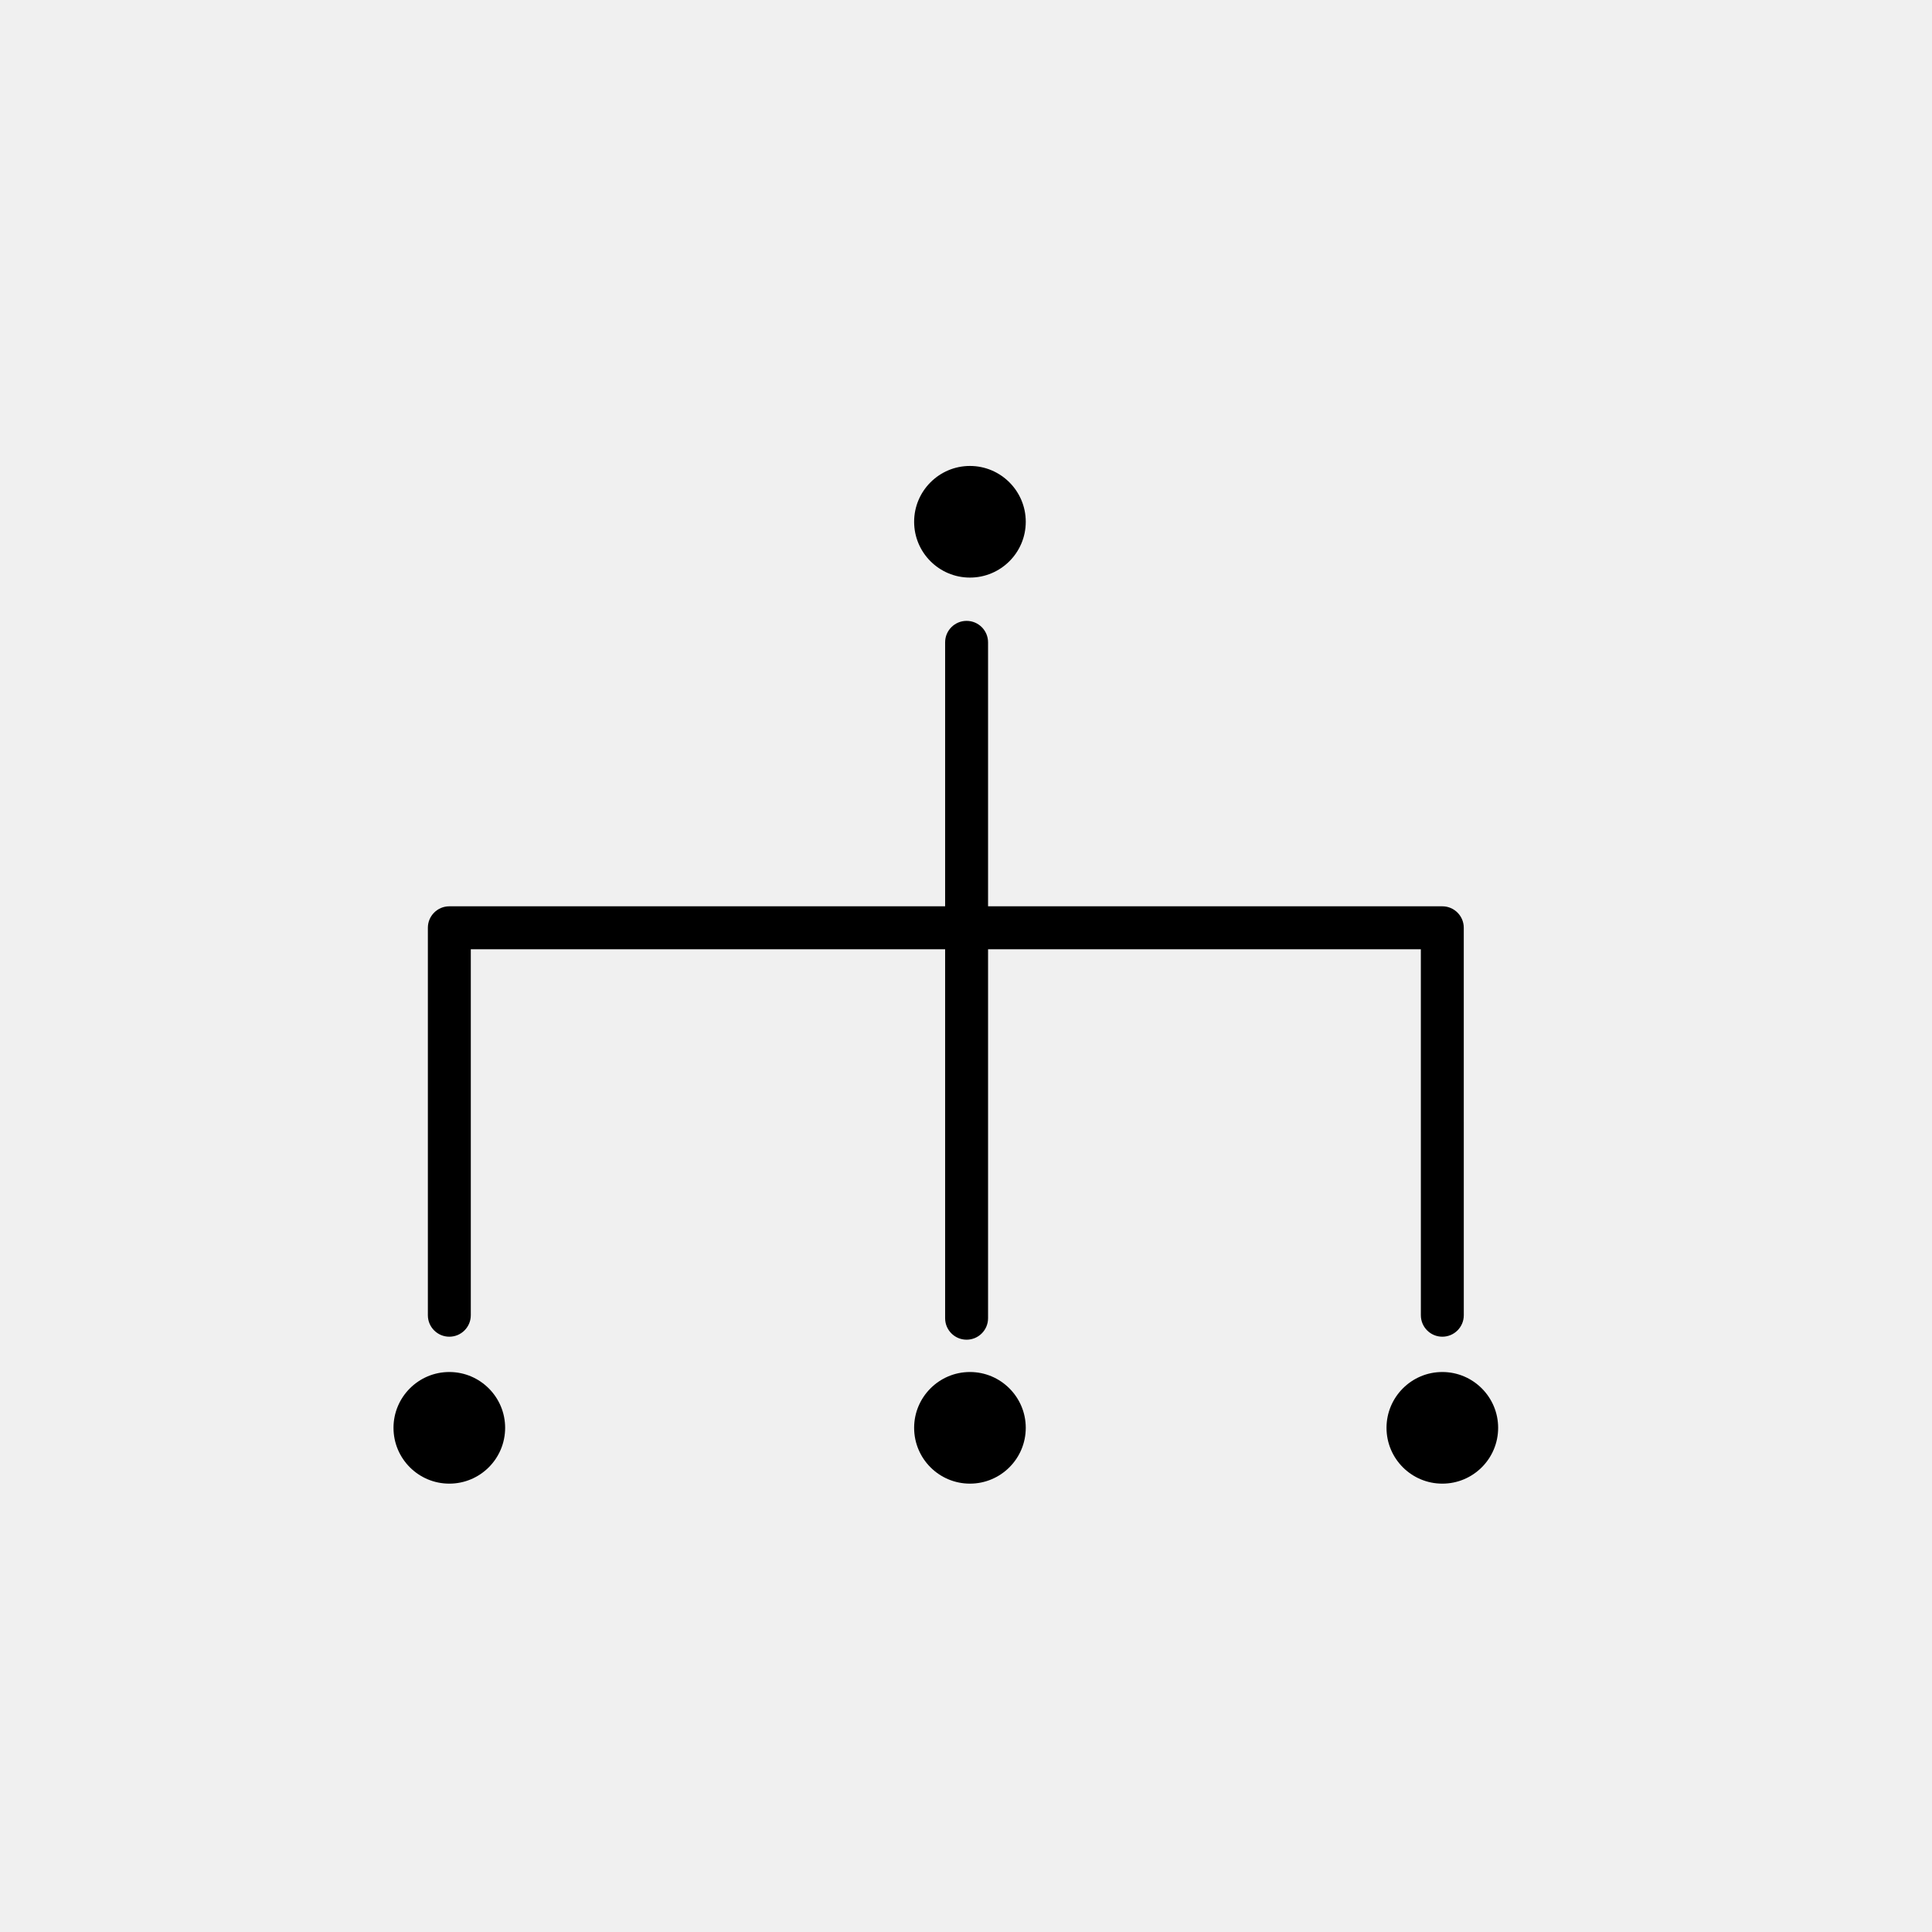
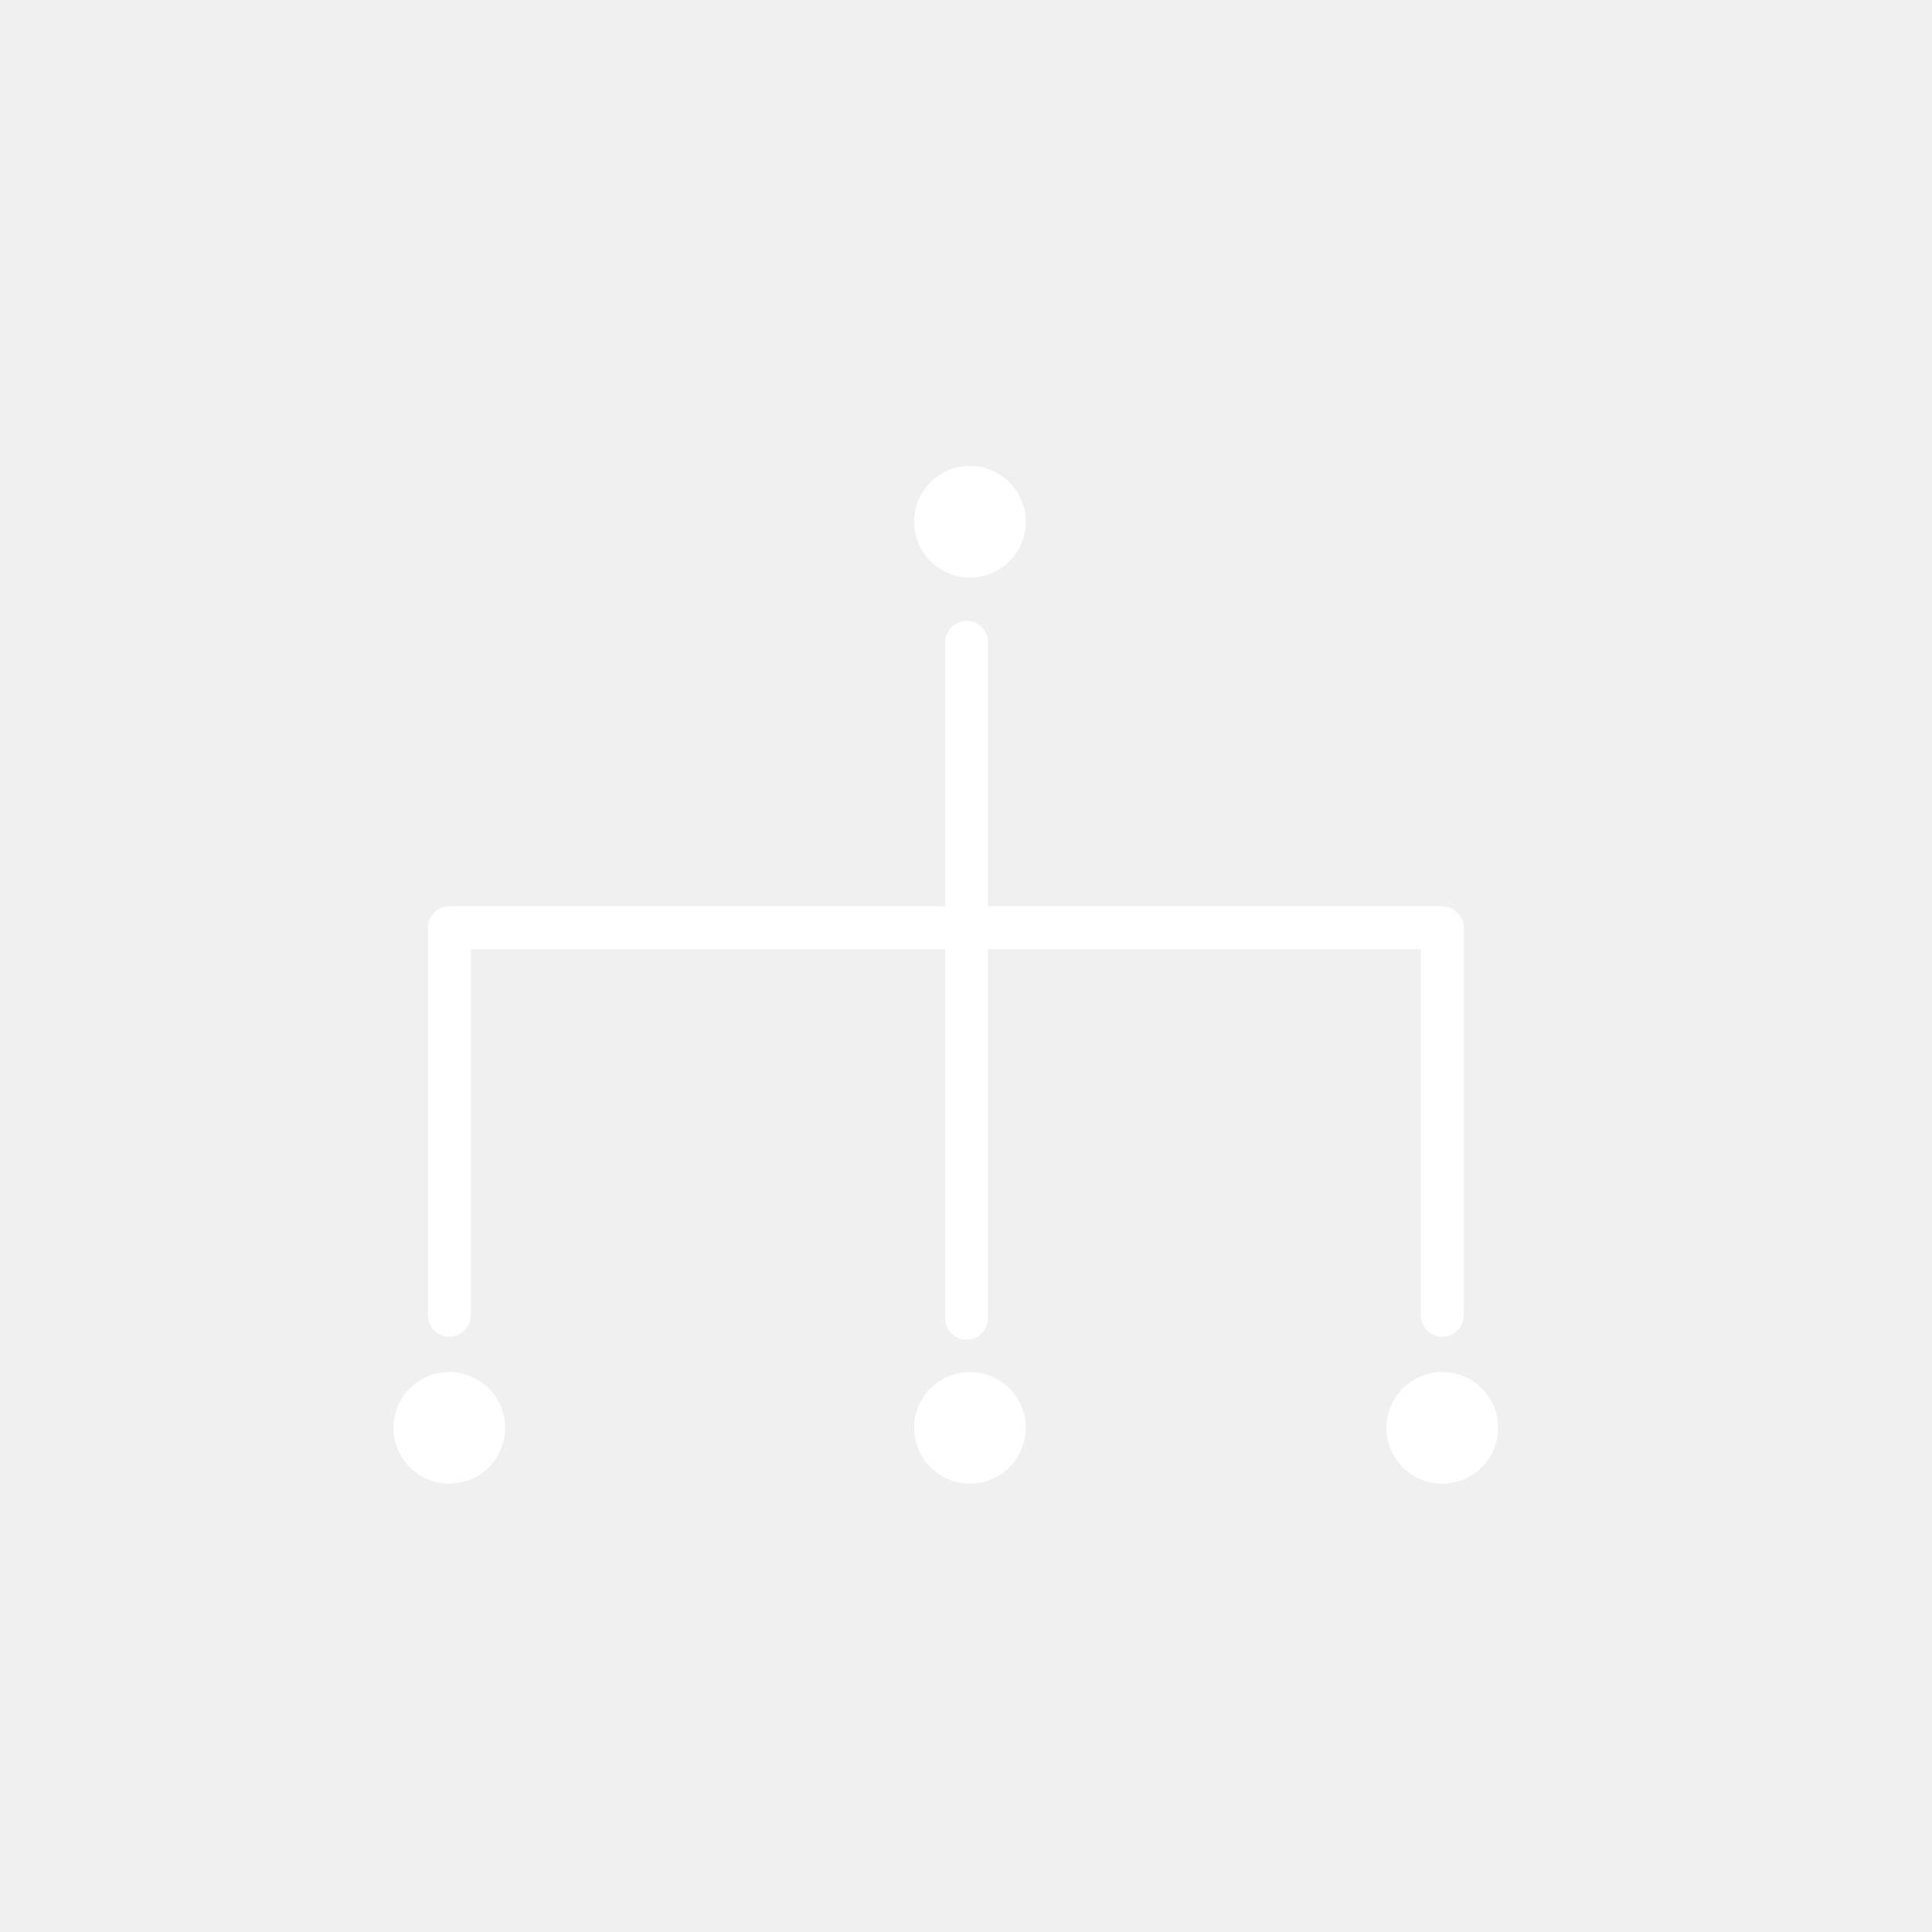
<svg xmlns="http://www.w3.org/2000/svg" version="1.1" id="Layer_1" x="0px" y="0px" width="225px" height="225px" viewBox="0 0 225 225" enable-background="new 0 0 225 225" xml:space="preserve">
-   <path d="M58.828,166.283c0,3.594-2.913,6.501-6.502,6.501l0,0c-3.584,0-6.499-2.907-6.499-6.501l0,0c0-3.58,2.915-6.499,6.499-6.499  l0,0C55.915,159.784,58.828,162.703,58.828,166.283L58.828,166.283z" />
-   <path d="M119.46,166.283c0,3.594-2.913,6.501-6.502,6.501l0,0c-3.584,0-6.499-2.907-6.499-6.501l0,0c0-3.58,2.915-6.499,6.499-6.499  l0,0C116.547,159.784,119.46,162.703,119.46,166.283L119.46,166.283z" />
-   <path d="M119.46,60.765c0,3.593-2.913,6.5-6.502,6.5l0,0c-3.584,0-6.499-2.908-6.499-6.5l0,0c0-3.581,2.915-6.5,6.499-6.5l0,0  C116.547,54.266,119.46,57.185,119.46,60.765L119.46,60.765z" />
-   <path d="M174.473,166.283c0,3.594-2.912,6.501-6.502,6.501l0,0c-3.584,0-6.498-2.907-6.498-6.501l0,0  c0-3.58,2.914-6.499,6.498-6.499l0,0C171.561,159.784,174.473,162.703,174.473,166.283L174.473,166.283z" />
-   <path d="M170.471,108.048c0-1.381-1.119-2.5-2.5-2.5h-52.902V74.807c0-1.381-1.119-2.5-2.5-2.5c-1.381,0-2.5,1.119-2.5,2.5v30.741  h-57.74c-1.381,0-2.5,1.119-2.5,2.5v45.124c0,1.381,1.119,2.5,2.5,2.5s2.5-1.119,2.5-2.5v-42.624h55.24v42.972  c0,1.381,1.119,2.5,2.5,2.5c1.381,0,2.5-1.119,2.5-2.5v-42.972h50.402l0.002,42.624c0,1.381,1.119,2.5,2.5,2.5s2.5-1.119,2.5-2.5  L170.471,108.048z" />
+   <path fill="#ffffff" d="M58.828,166.283c0,3.594-2.913,6.501-6.502,6.501l0,0c-3.584,0-6.499-2.907-6.499-6.501l0,0  c0-3.58,2.915-6.499,6.499-6.499l0,0C55.915,159.784,58.828,162.703,58.828,166.283L58.828,166.283z" />
+   <path fill="#ffffff" d="M119.46,166.283c0,3.594-2.913,6.501-6.502,6.501l0,0c-3.584,0-6.499-2.907-6.499-6.501l0,0  c0-3.58,2.915-6.499,6.499-6.499l0,0C116.547,159.784,119.46,162.703,119.46,166.283L119.46,166.283z" />
+   <path fill="#ffffff" d="M119.46,60.765c0,3.593-2.913,6.5-6.502,6.5l0,0c-3.584,0-6.499-2.908-6.499-6.5l0,0  c0-3.581,2.915-6.5,6.499-6.5l0,0C116.547,54.266,119.46,57.185,119.46,60.765L119.46,60.765z" />
+   <path fill="#ffffff" d="M174.473,166.283c0,3.594-2.912,6.501-6.502,6.501l0,0c-3.584,0-6.498-2.907-6.498-6.501l0,0  c0-3.58,2.914-6.499,6.498-6.499l0,0C171.561,159.784,174.473,162.703,174.473,166.283L174.473,166.283z" />
+   <path fill="#ffffff" d="M170.471,108.048c0-1.381-1.119-2.5-2.5-2.5h-52.902V74.807c0-1.381-1.118-2.5-2.5-2.5  c-1.381,0-2.5,1.119-2.5,2.5v30.741h-57.74c-1.381,0-2.5,1.119-2.5,2.5v45.124c0,1.381,1.119,2.5,2.5,2.5c1.381,0,2.5-1.119,2.5-2.5  v-42.624h55.24v42.972c0,1.381,1.119,2.5,2.5,2.5c1.381,0,2.5-1.119,2.5-2.5v-42.972h50.402l0.002,42.624c0,1.381,1.119,2.5,2.5,2.5  s2.5-1.119,2.5-2.5L170.471,108.048z" />
</svg>
